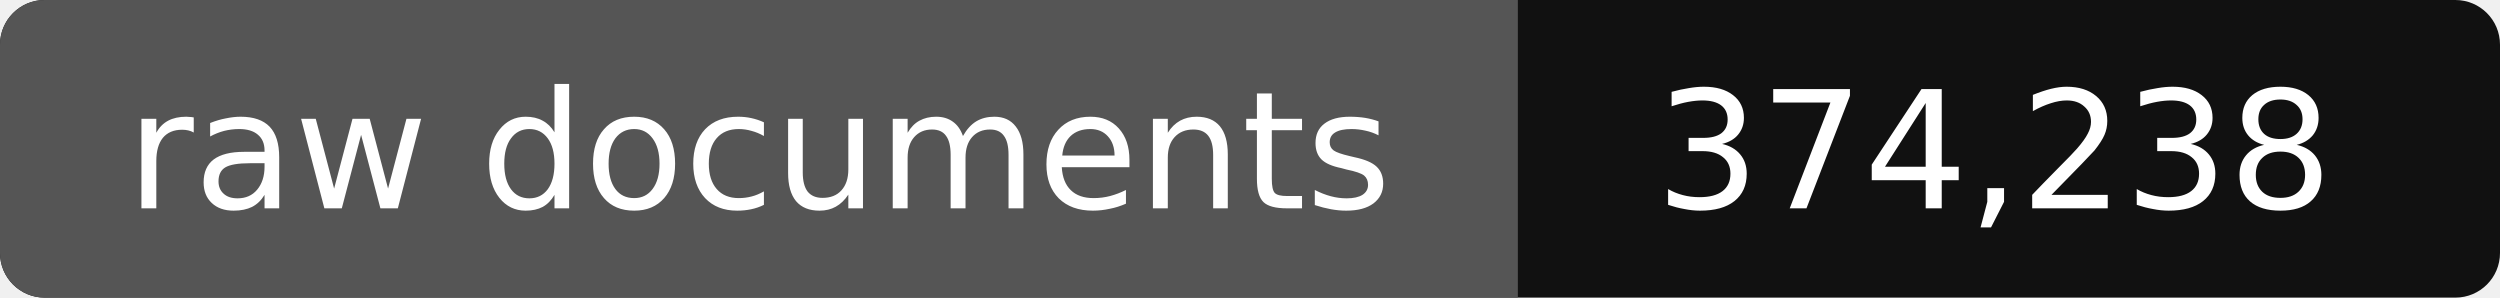
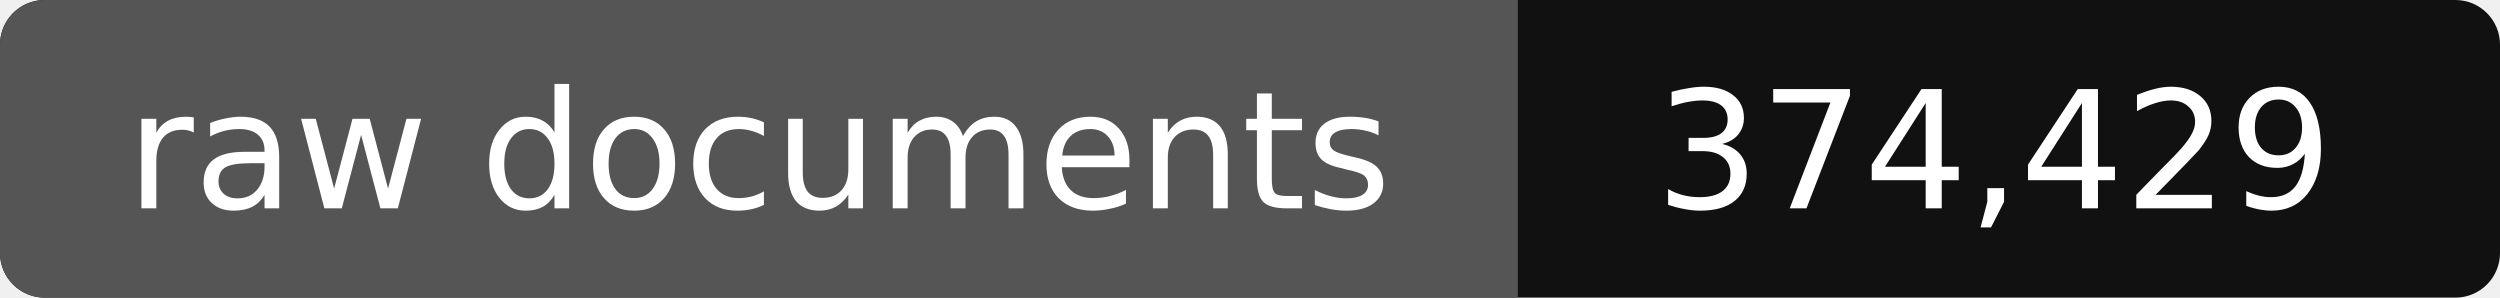
- <svg xmlns="http://www.w3.org/2000/svg" width="168" height="20" role="img" aria-label="raw documents: 374,238">
+ <svg xmlns="http://www.w3.org/2000/svg" width="168" height="20" role="img" aria-label="raw documents: 374,429">
  <rect width="168" height="20" rx="3" fill="#111" />
  <path fill="#555" d="M3 0h99v20H3a3 3 0 0 1-3-3V3a3 3 0 0 1 3-3z" />
  <g fill="#fff" text-anchor="middle" font-family="Verdana,DejaVu Sans,sans-serif" font-size="11">
    <text x="51" y="14">raw documents</text>
-     <text x="134" y="14">374,238</text>
+     <text x="134" y="14">374,429</text>
  </g>
</svg>
